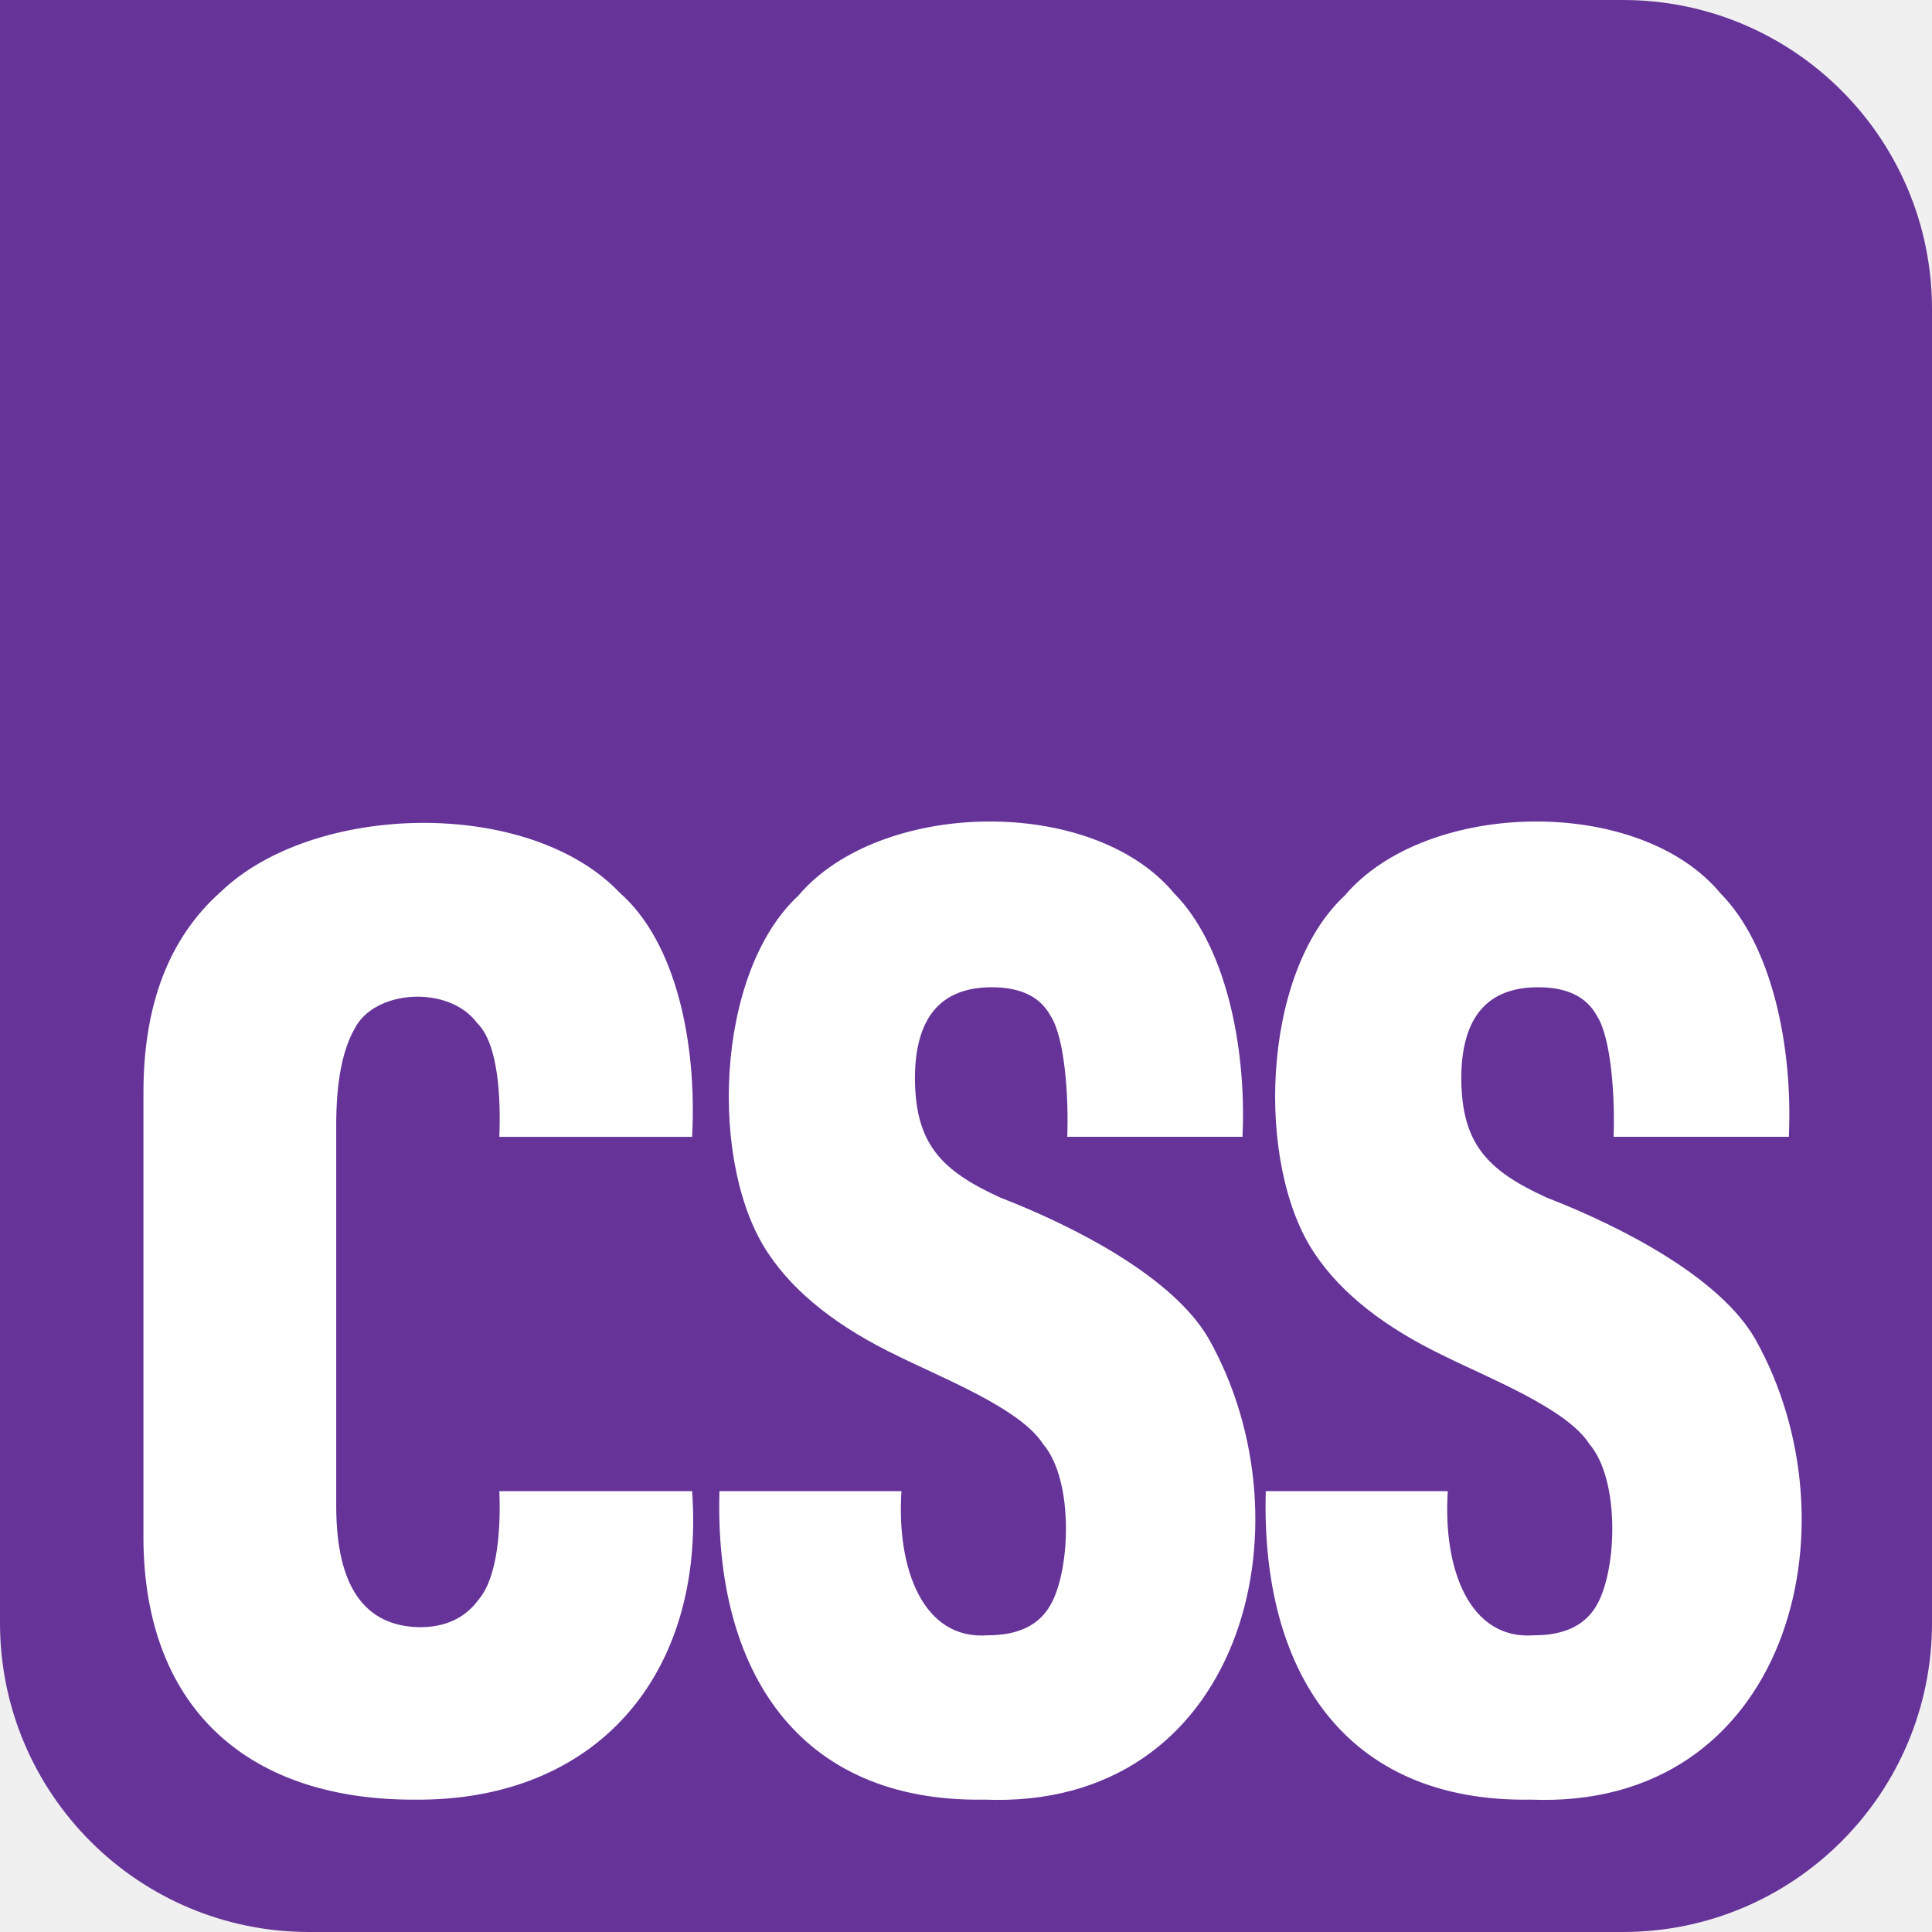
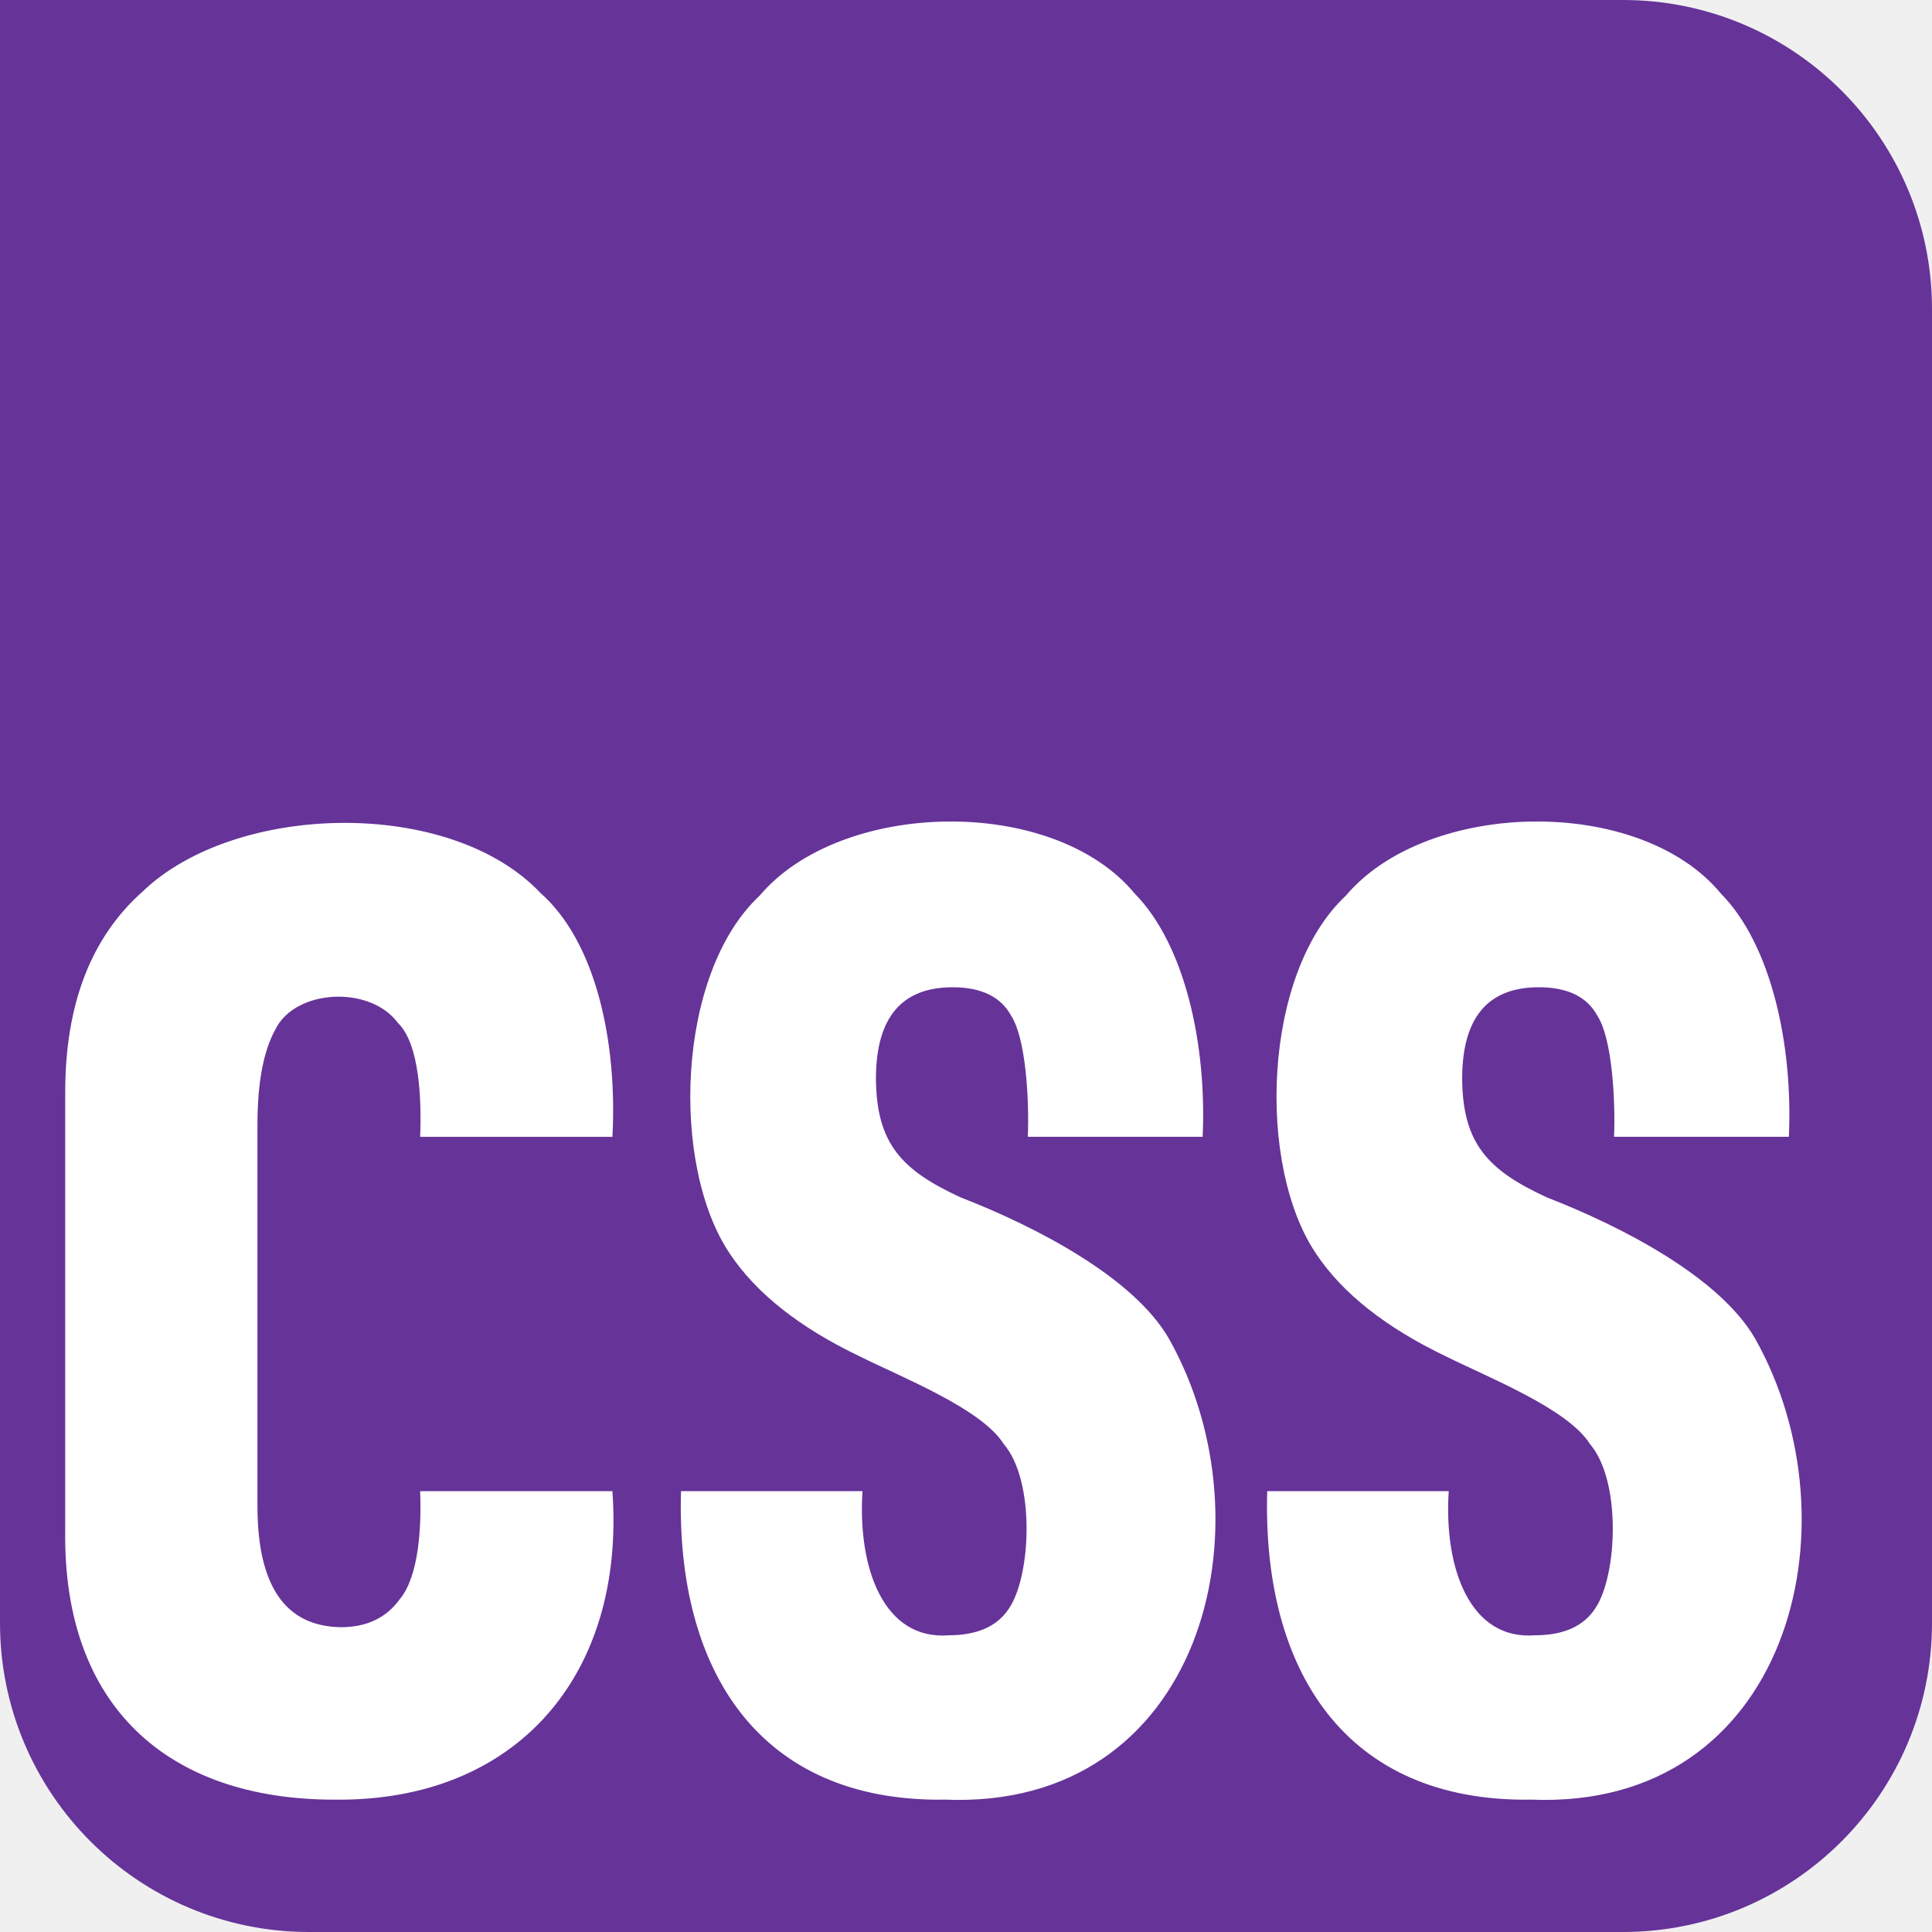
<svg xmlns="http://www.w3.org/2000/svg" width="32" height="32" viewBox="0 0 1000 1000" role="img" aria-labelledby="css-logo-title css-logo-description">
  <path id="bg" fill="#639" d="M0 0H840A160 160 0 0 1 1000 160V840A160 160 0 0 1 840 1000H160A160 160 0 0 1 0 840V0Z" />
-   <path transform="scale(1.35) translate(-230 -230)" id="fg" fill="#fff" d="m388.37,920c-64.3-.05-104.14-36.14-103.37-102.79,0,0,0-168.39,0-168.39,0-33.74,9.9-59.4,29.72-76.96,35.58-34.19,118.14-36.27,152.99.52,21.48,18.89,29.57,57.46,27.65,93.49h-73.91c.56-14.15-.19-35.58-8.53-43.65-10.83-14.62-39.46-12.91-47.03,2.32-4.65,8.26-6.98,20.49-6.98,36.67v146.18c0,30.65,10.68,46.15,32.05,46.49,9.99,0,17.57-3.62,22.74-10.85,7.21-8.58,8.33-27.58,7.75-41.32h73.91c5.06,70.2-36.54,119.16-106.99,118.29Zm218.78,0c-71.26.99-103.29-49.55-101.31-118.29h69.78c-1.94,29.94,8.38,57.16,33.08,55.27,11.02,0,18.78-3.44,23.26-10.33,8.52-12.59,10.12-48.95-2.07-63.02-8.51-13.55-39.14-25.51-55.3-33.57-23.09-11.02-39.72-24.1-49.88-39.26-22.93-33.64-20.8-107.49,11.37-137.4,31.26-36.92,112.91-38.62,144.2-.77,19.3,19.51,27.73,57.89,26.1,93.23h-67.19c.57-14.52-.8-37.95-6.46-46.49-3.96-7.23-11.46-10.85-22.48-10.85-19.64,0-29.46,11.71-29.46,35.12.21,24.89,9.95,35.07,32.56,45.45,29.29,11.35,66.6,30.76,80.11,54.24,40.37,71.69,12.53,180.84-86.32,176.65Zm209.47,0c-71.26.99-103.29-49.55-101.31-118.29h69.78c-1.94,29.94,8.38,57.16,33.08,55.27,11.02,0,18.78-3.44,23.26-10.33,8.52-12.59,10.12-48.95-2.07-63.02-8.51-13.55-39.14-25.51-55.3-33.57-23.09-11.02-39.72-24.1-49.88-39.26-22.93-33.64-20.8-107.49,11.37-137.4,31.26-36.92,112.91-38.62,144.2-.77,19.3,19.51,27.73,57.89,26.1,93.23h-67.19c.57-14.52-.8-37.95-6.46-46.49-3.96-7.23-11.46-10.85-22.48-10.85-19.64,0-29.46,11.71-29.46,35.12.21,24.89,9.95,35.07,32.56,45.45,29.29,11.35,66.6,30.76,80.11,54.24,40.37,71.69,12.53,180.84-86.32,176.65Z" />
+   <path transform="scale(1.35) translate(-230 -230)" id="fg" fill="#fff" d="m358.1,920c-64.23-.06-103.86-36.23-103.1-102.79,0,0,0-168.39,0-168.39,0-33.74,9.88-59.4,29.64-76.96,35.49-34.19,117.83-36.27,152.59.52,21.42,18.89,29.5,57.48,27.58,93.49h-73.72c.56-14.15-.19-35.58-8.51-43.65-10.81-14.63-39.36-12.91-46.91,2.32-4.64,8.26-6.96,20.49-6.96,36.67v146.18c0,30.65,10.65,46.15,31.96,46.49,9.96,0,17.53-3.62,22.68-10.85,7.19-8.58,8.31-27.58,7.73-41.32h73.72c5.04,70.07-36.32,119.16-106.71,118.29Zm234.04,0c-71.17.98-103.01-49.66-101.04-118.29h69.59c-1.93,29.92,8.35,57.17,32.99,55.27,10.99,0,18.73-3.44,23.2-10.33,8.5-12.59,10.09-48.95-2.06-63.02-8.49-13.55-39.03-25.51-55.16-33.57-23.03-11.02-39.61-24.1-49.75-39.26-22.87-33.64-20.75-107.48,11.34-137.4,31.18-36.92,112.61-38.62,143.82-.77,19.25,19.51,27.66,57.9,26.03,93.23h-67.02c.57-14.52-.8-37.95-6.44-46.49-3.95-7.23-11.43-10.85-22.42-10.85-19.59,0-29.38,11.71-29.38,35.12.21,24.86,9.9,35.06,32.48,45.45,29.24,11.36,66.42,30.76,79.9,54.24,40.2,71.54,12.62,180.82-86.09,176.65Zm224.76,0c-71.17.98-103.01-49.66-101.04-118.29h69.59c-1.93,29.92,8.35,57.17,32.99,55.27,10.99,0,18.73-3.44,23.2-10.33,8.5-12.59,10.09-48.95-2.06-63.02-8.49-13.55-39.03-25.51-55.16-33.57-23.03-11.02-39.61-24.1-49.75-39.26-22.87-33.64-20.75-107.48,11.34-137.4,31.18-36.92,112.61-38.62,143.82-.77,19.25,19.51,27.66,57.9,26.03,93.23h-67.02c.57-14.52-.8-37.95-6.44-46.49-3.95-7.23-11.43-10.85-22.42-10.85-19.59,0-29.38,11.71-29.38,35.12.21,24.86,9.9,35.06,32.48,45.45,29.24,11.36,66.42,30.76,79.9,54.24,40.2,71.54,12.62,180.82-86.09,176.65Z" />
</svg>
